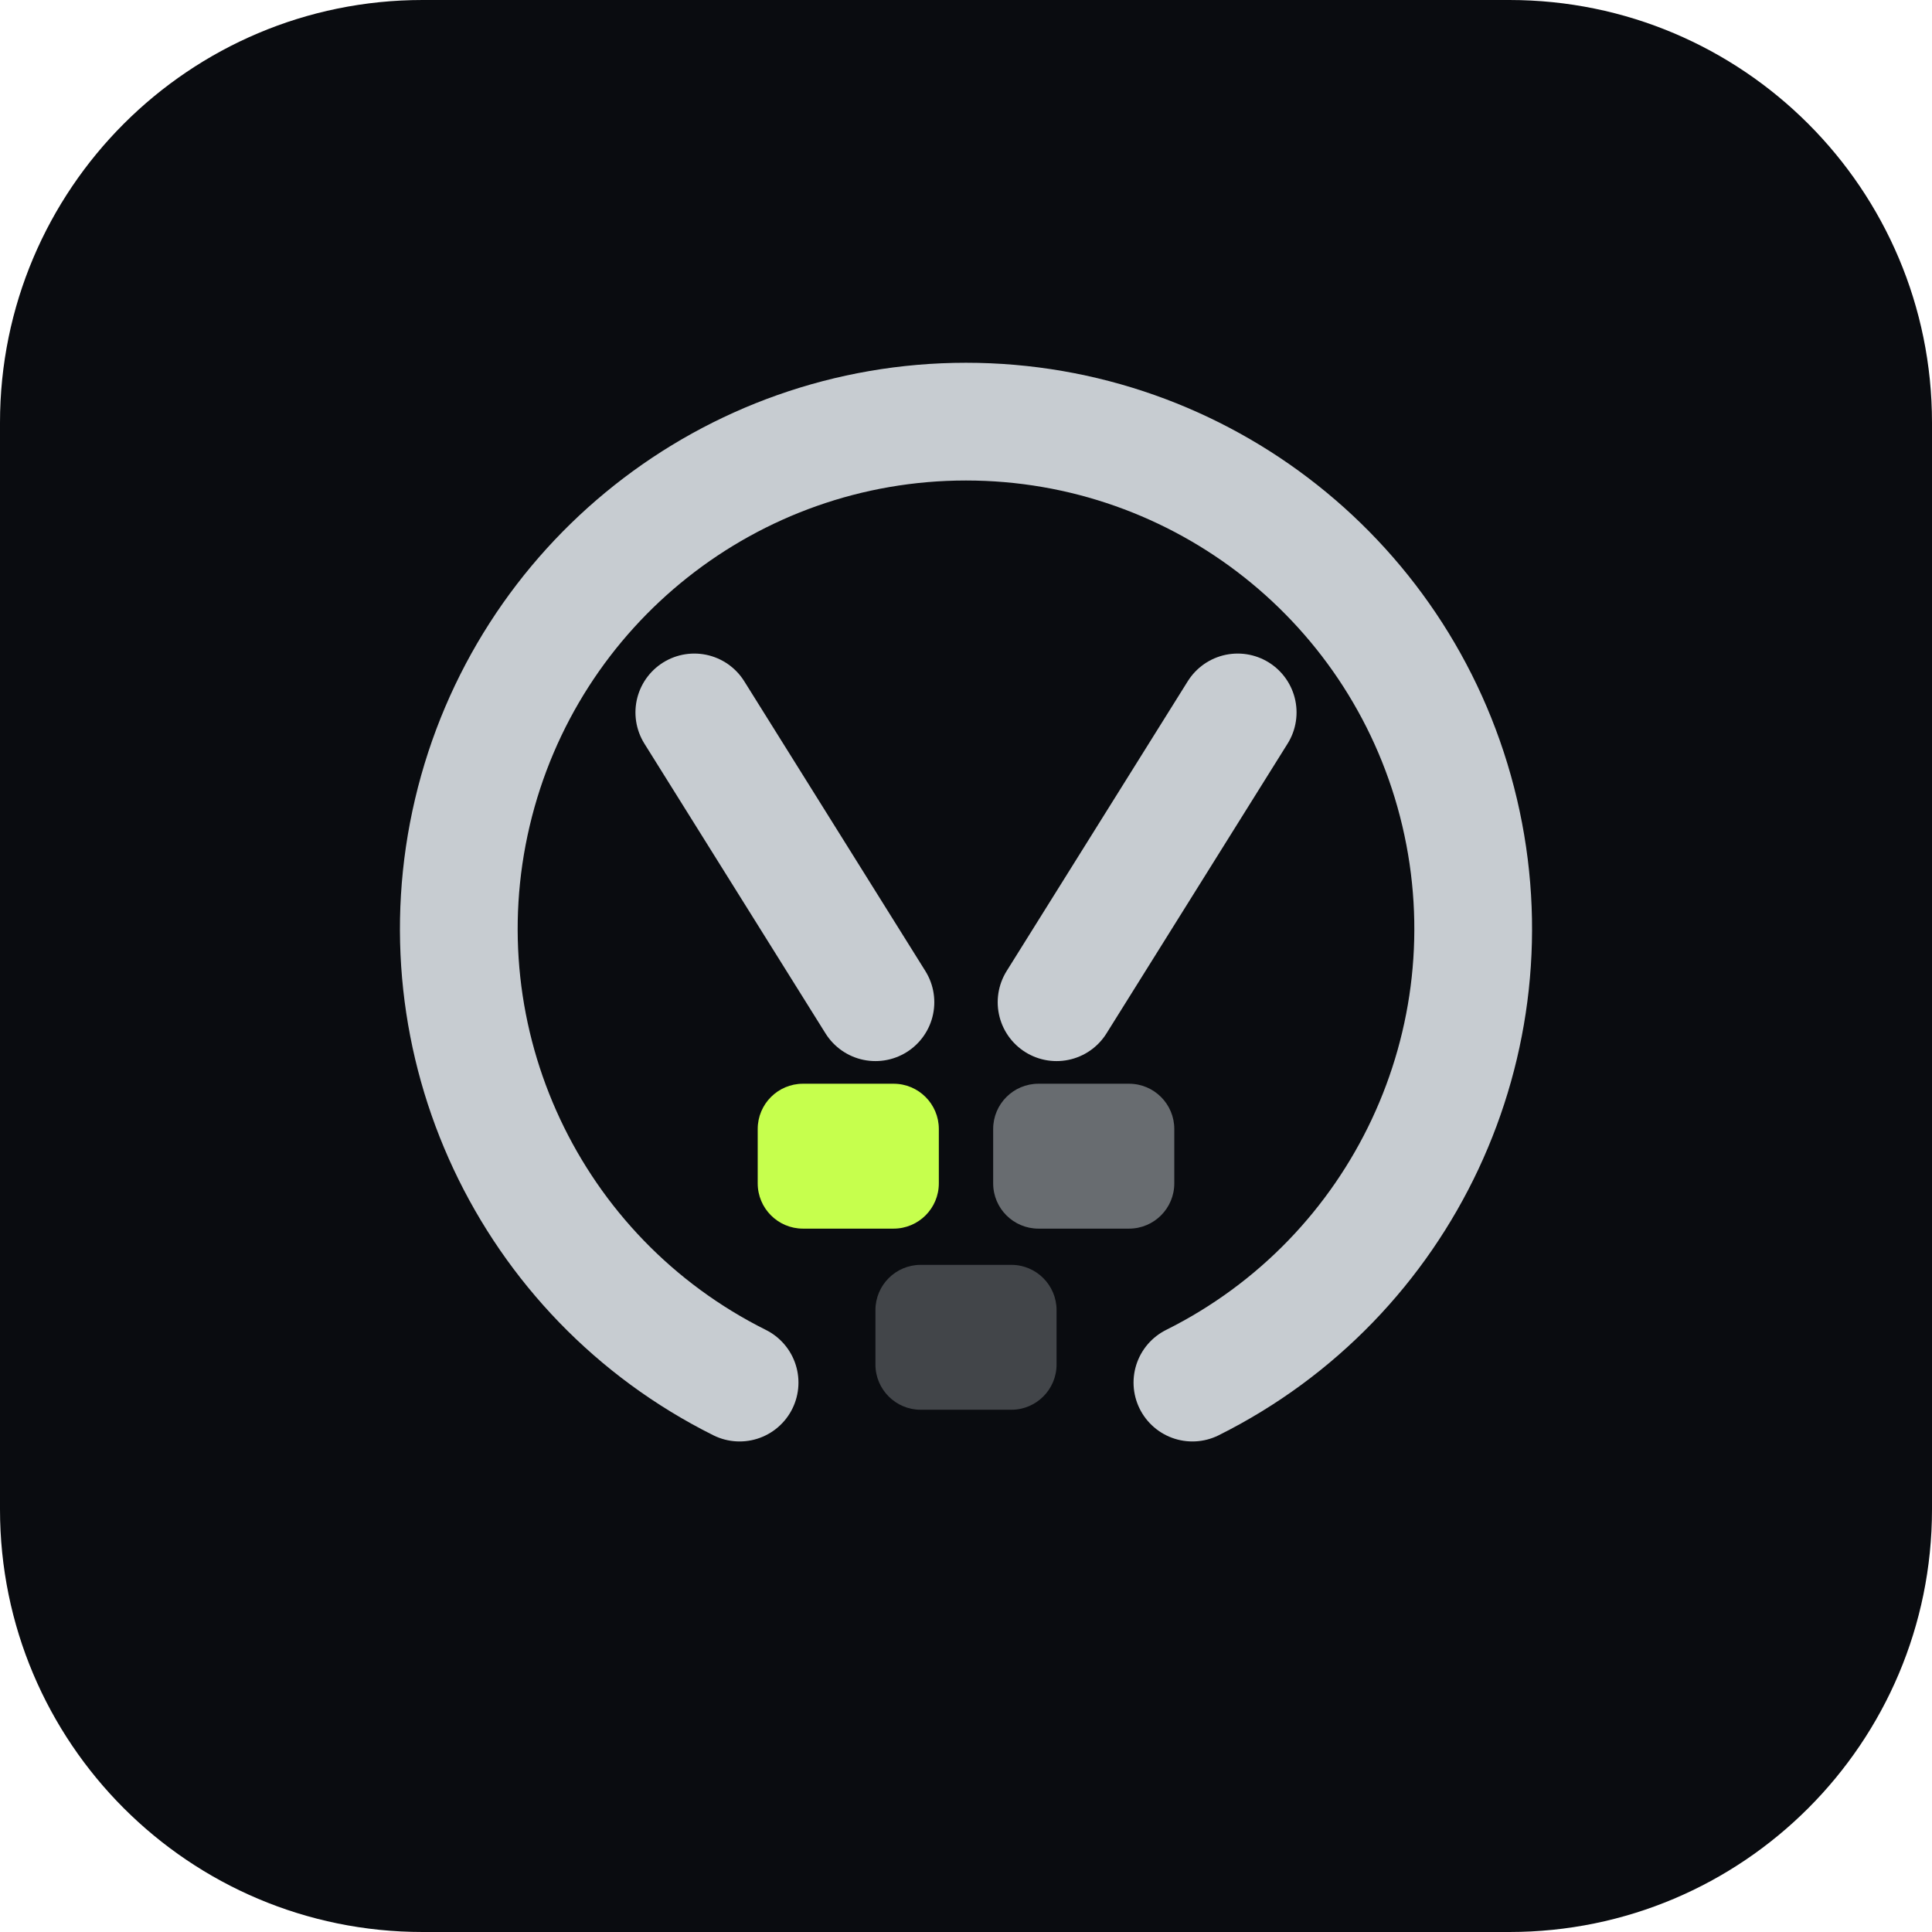
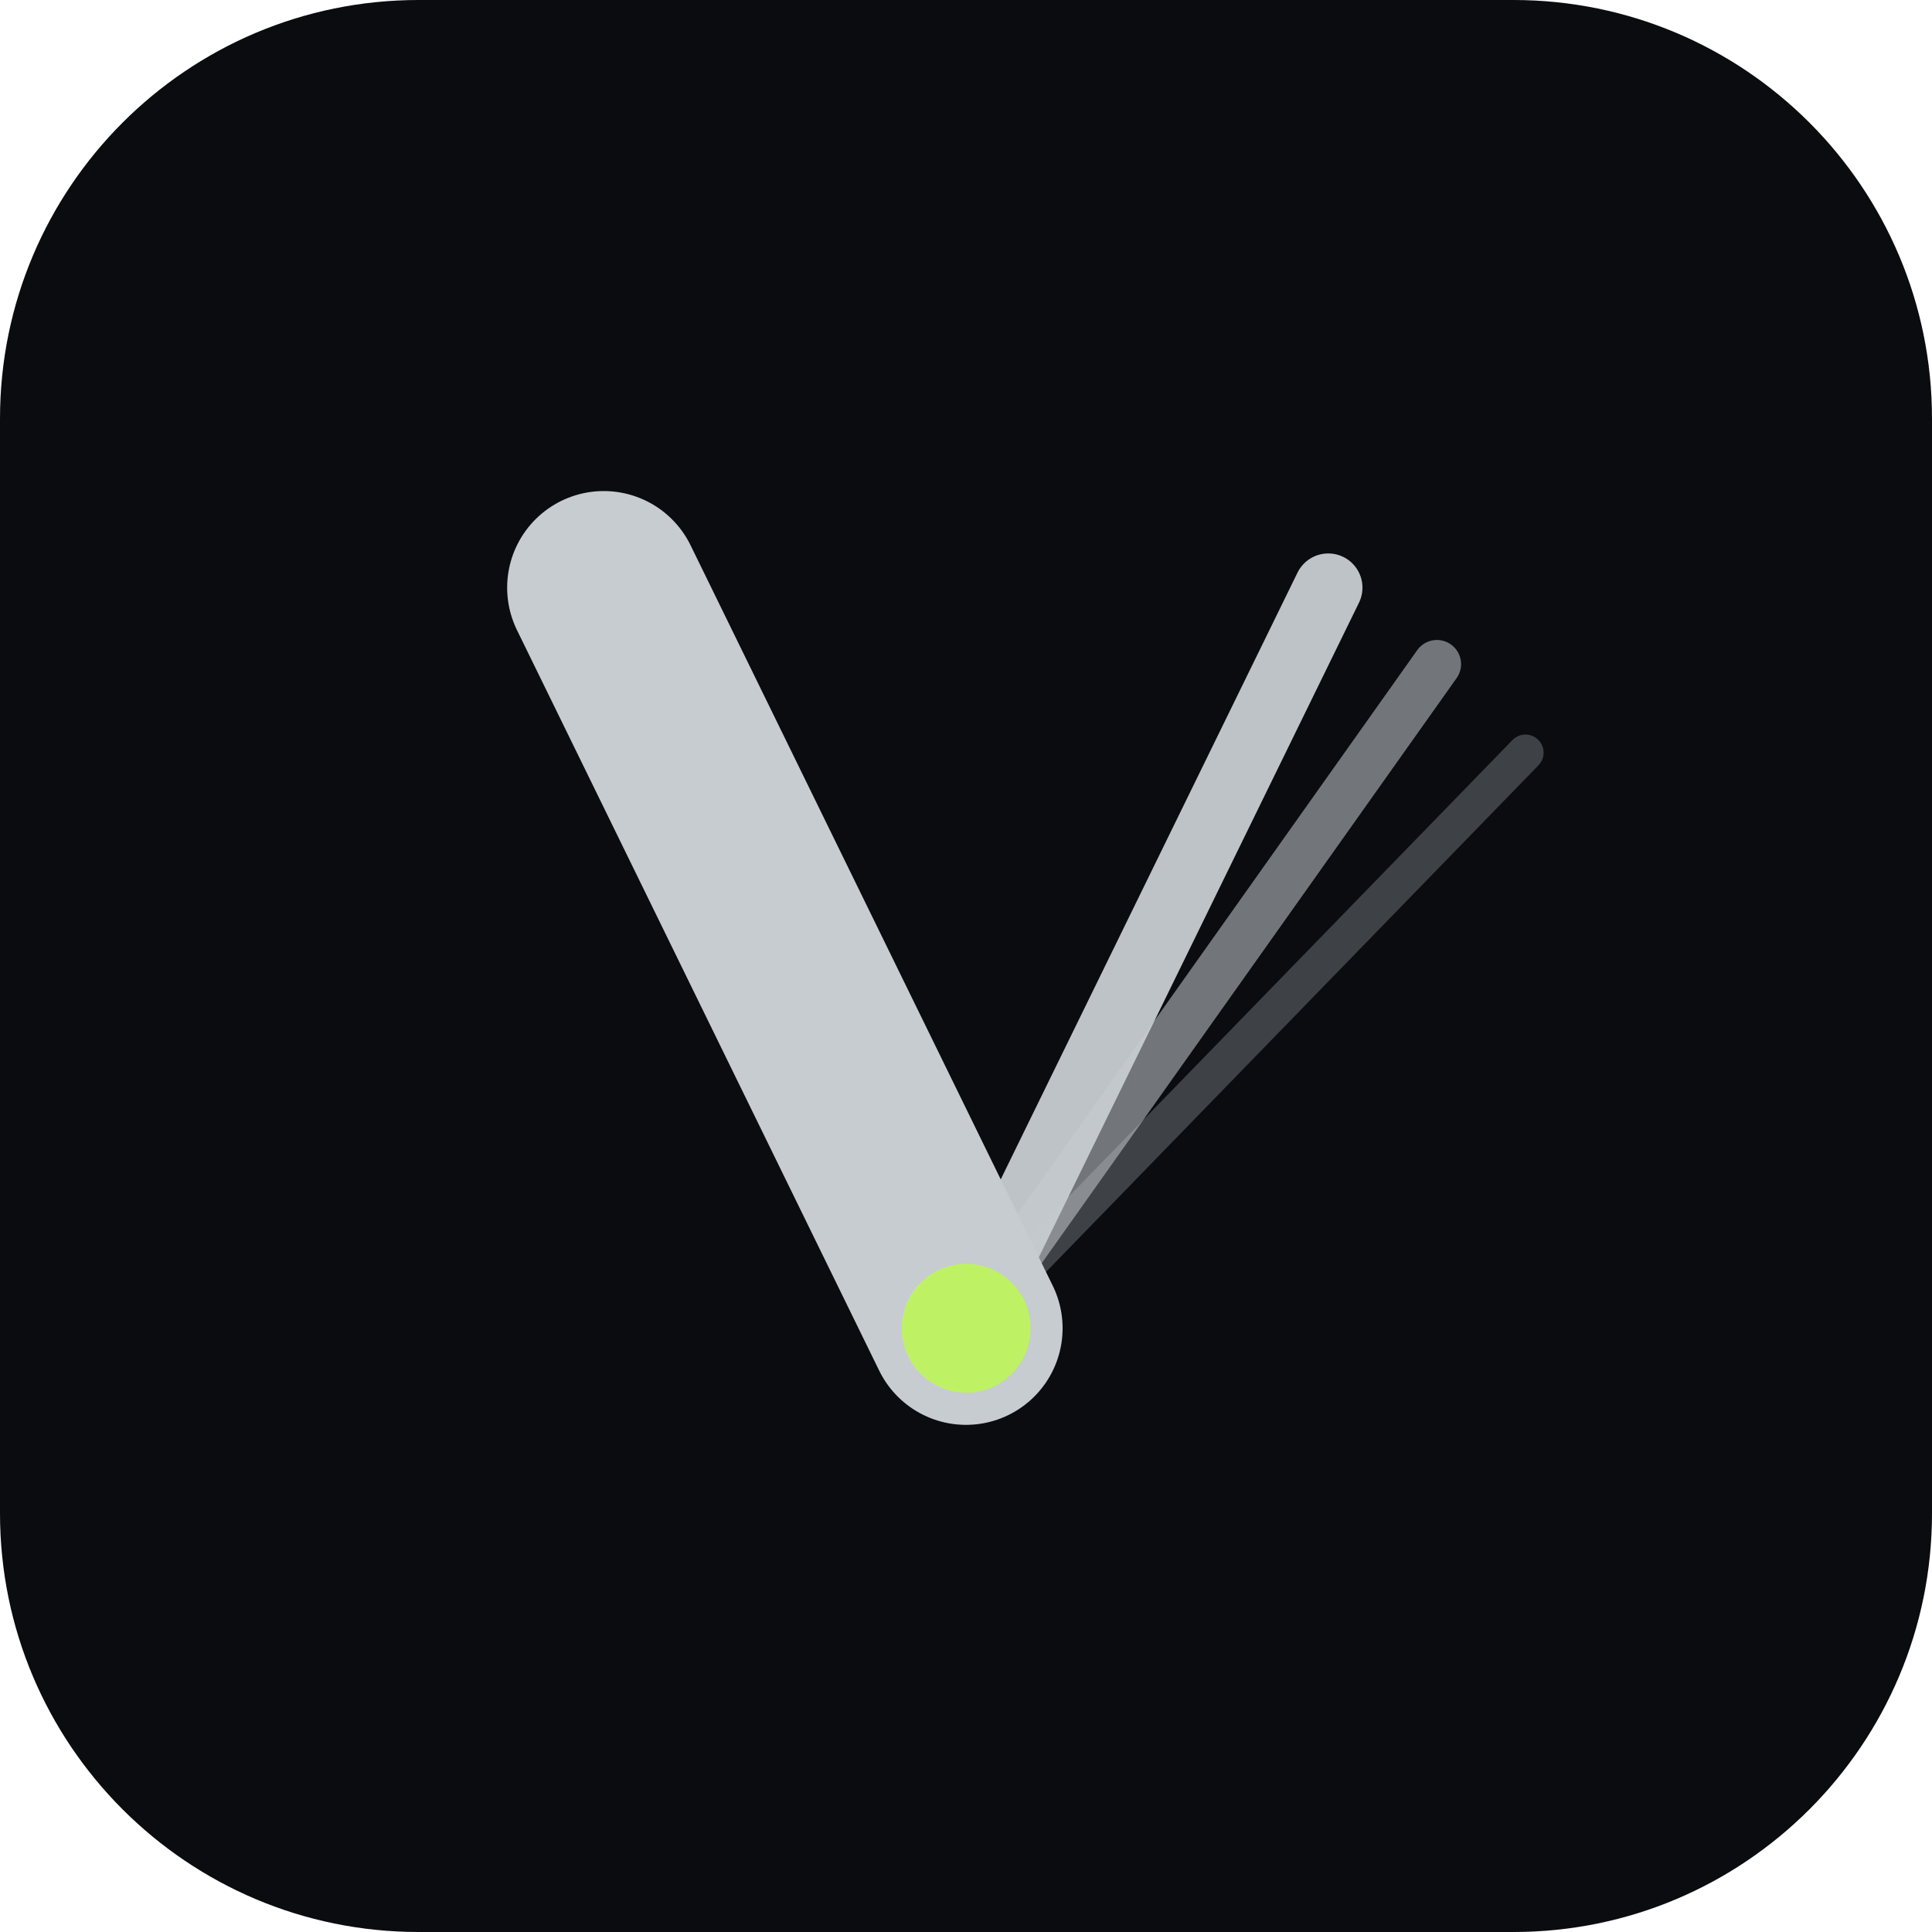
- <svg xmlns="http://www.w3.org/2000/svg" width="32" height="32" viewBox="0 0 32 32">
-   <rect width="32" height="32" rx="7" fill="#0A0C10" />
-   <g transform="translate(4 4) scale(0.75)">
-     <path d="M11 25.2 A11.2 11.2 0 1 1 21 25.2" stroke="#C7CCD1" stroke-width="2.6" stroke-linecap="round" fill="none" />
-     <path d="M10 10.4 L14 16.8 M22 10.4 L18 16.8" stroke="#C7CCD1" stroke-width="2.6" stroke-linecap="round" fill="none" />
-     <rect x="11.4" y="18.6" width="4" height="3.2" rx="1" fill="#C6FF4D" />
-     <rect x="16.6" y="18.6" width="4" height="3.2" rx="1" fill="#C7CCD1" fill-opacity="0.5" />
-     <rect x="14" y="22.6" width="4" height="3.2" rx="1" fill="#C7CCD1" fill-opacity="0.3" />
+ <svg xmlns="http://www.w3.org/2000/svg" width="480" height="480" viewBox="0 0 480 480">
+   <rect width="480" height="480" rx="104" fill="#0A0C10" />
+   <path d="M150 146 L240 330" stroke="#C7CCD1" stroke-width="48" stroke-linecap="round" fill="none" />
+   <g fill="none" stroke="#C7CCD1" stroke-linecap="round">
+     <path d="M240 330 L330 146" stroke-width="17" opacity="0.95" />
+     <path d="M240 330 L357 165" stroke-width="12" opacity="0.55" />
+     <path d="M240 330 L379 187" stroke-width="9" opacity="0.28" />
  </g>
+   <circle cx="240" cy="330" r="16" fill="#BEF264" />
</svg>
